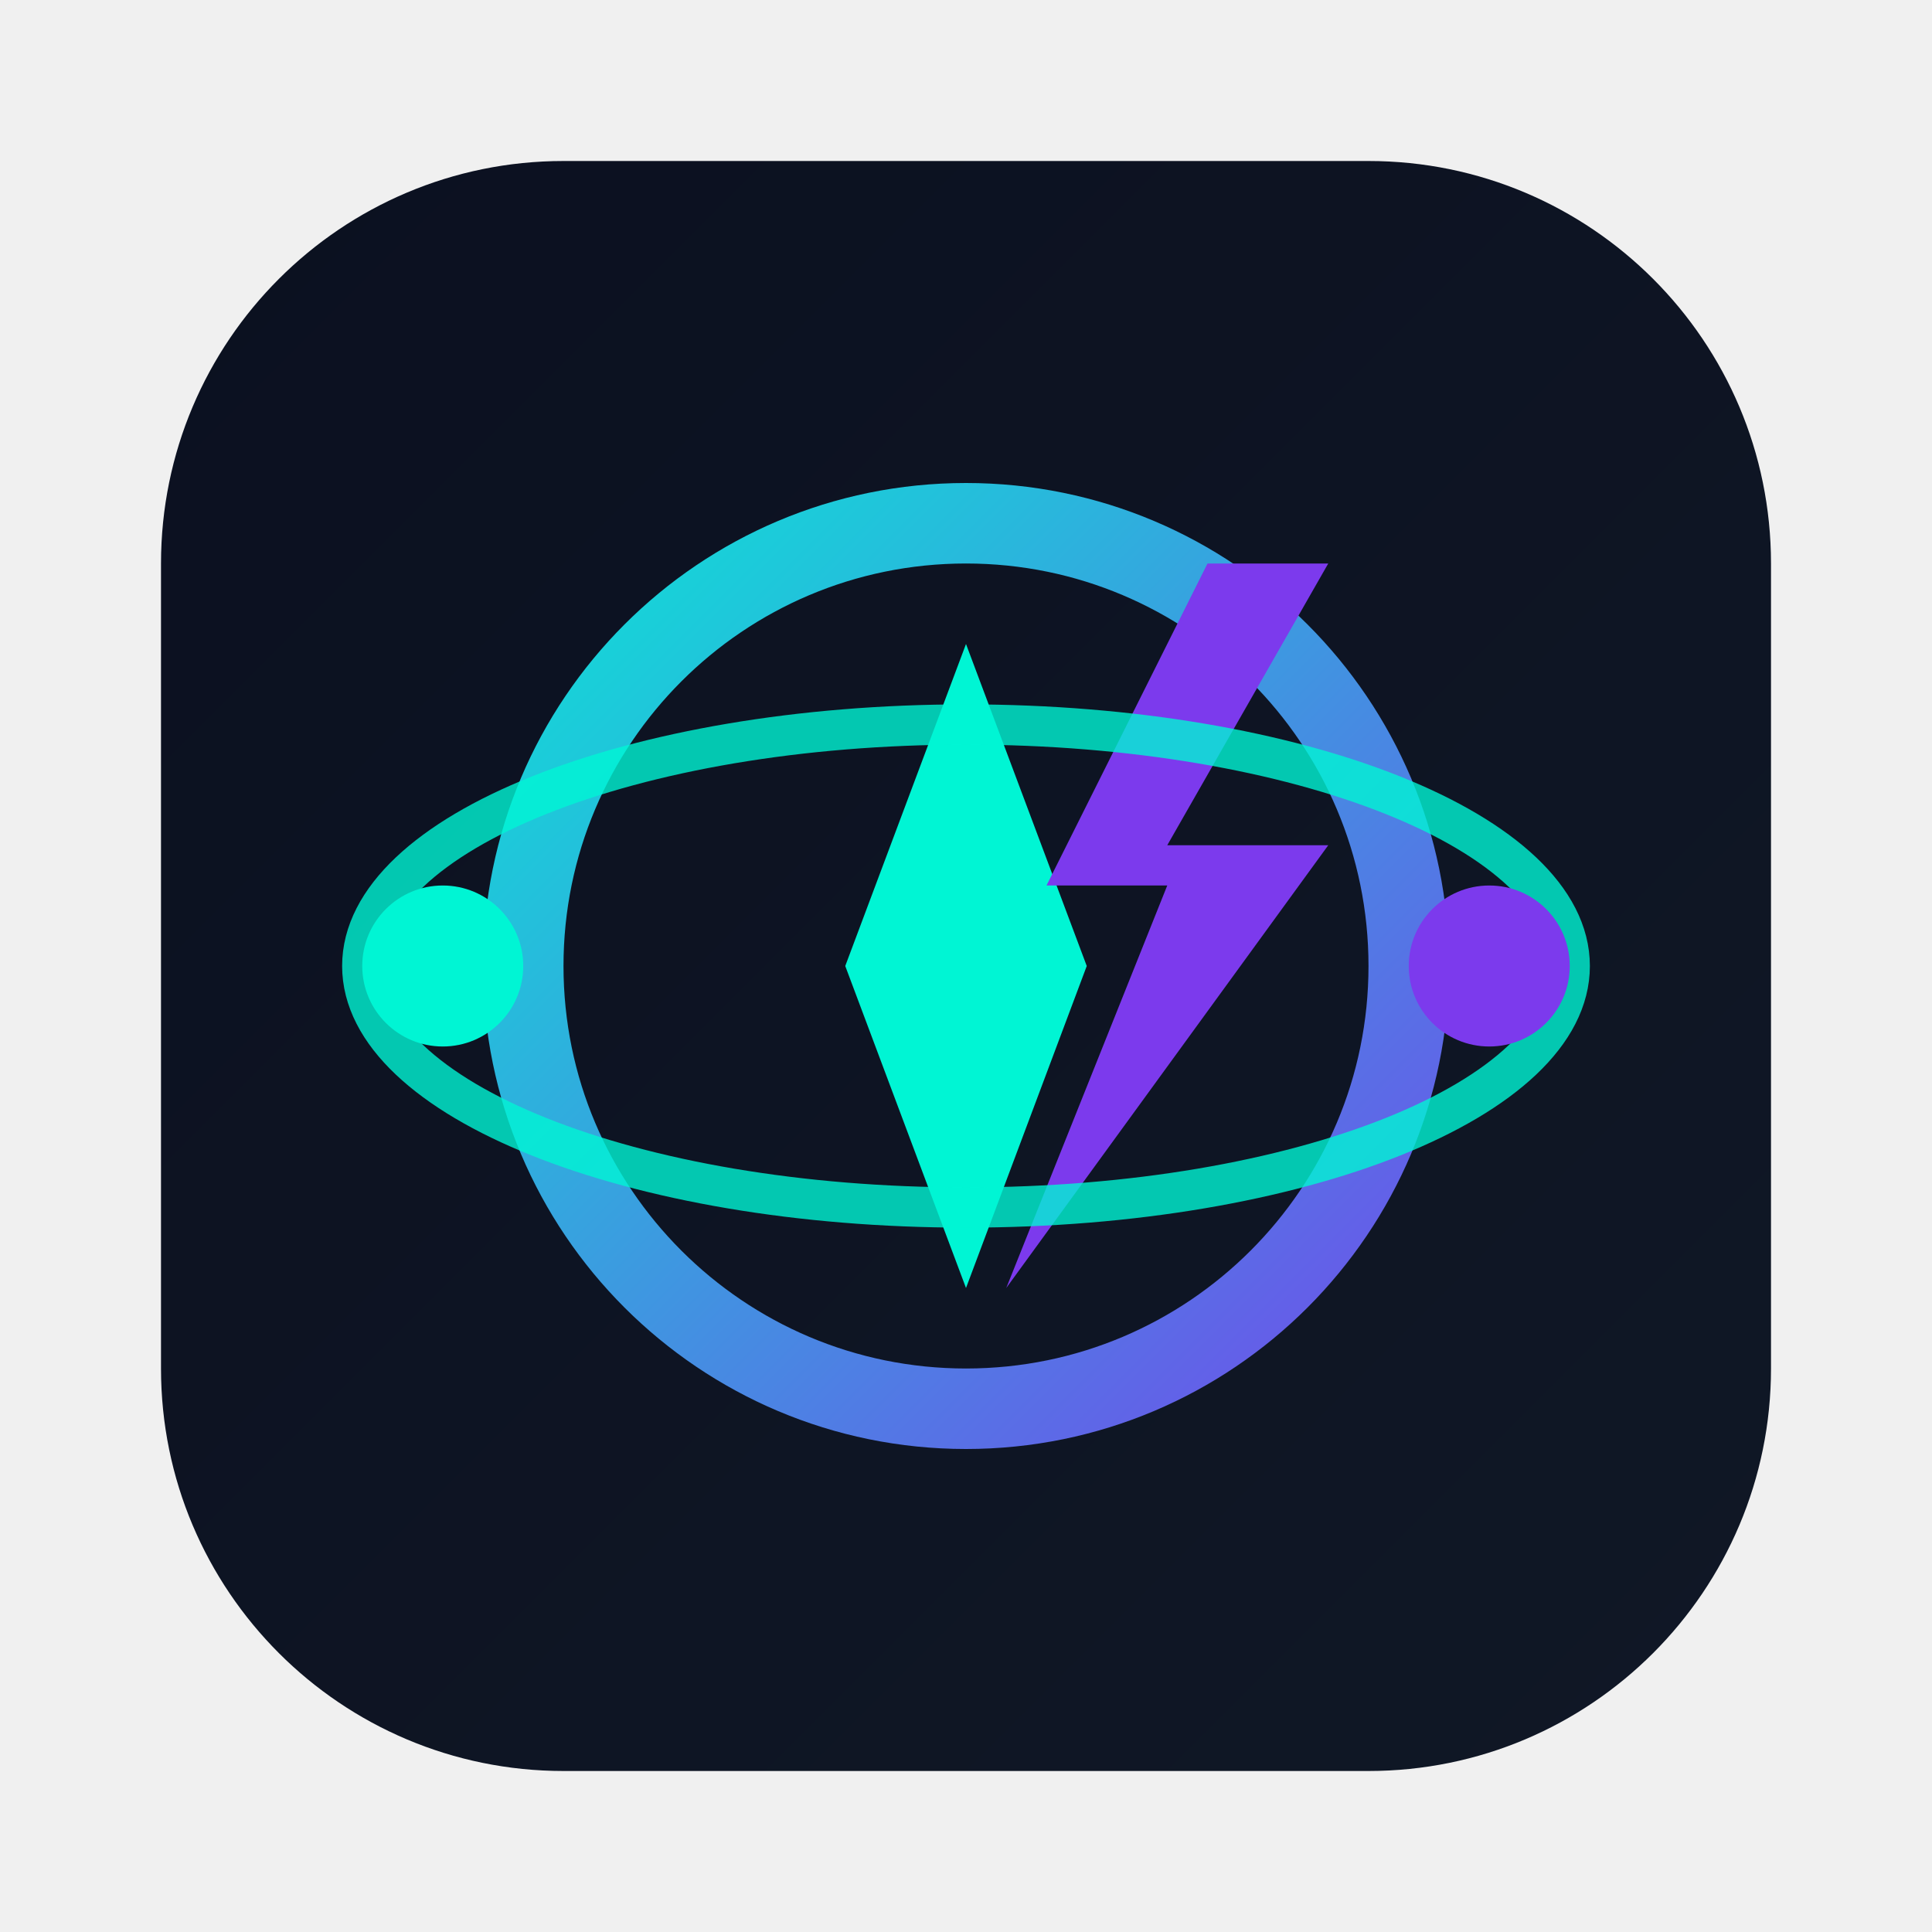
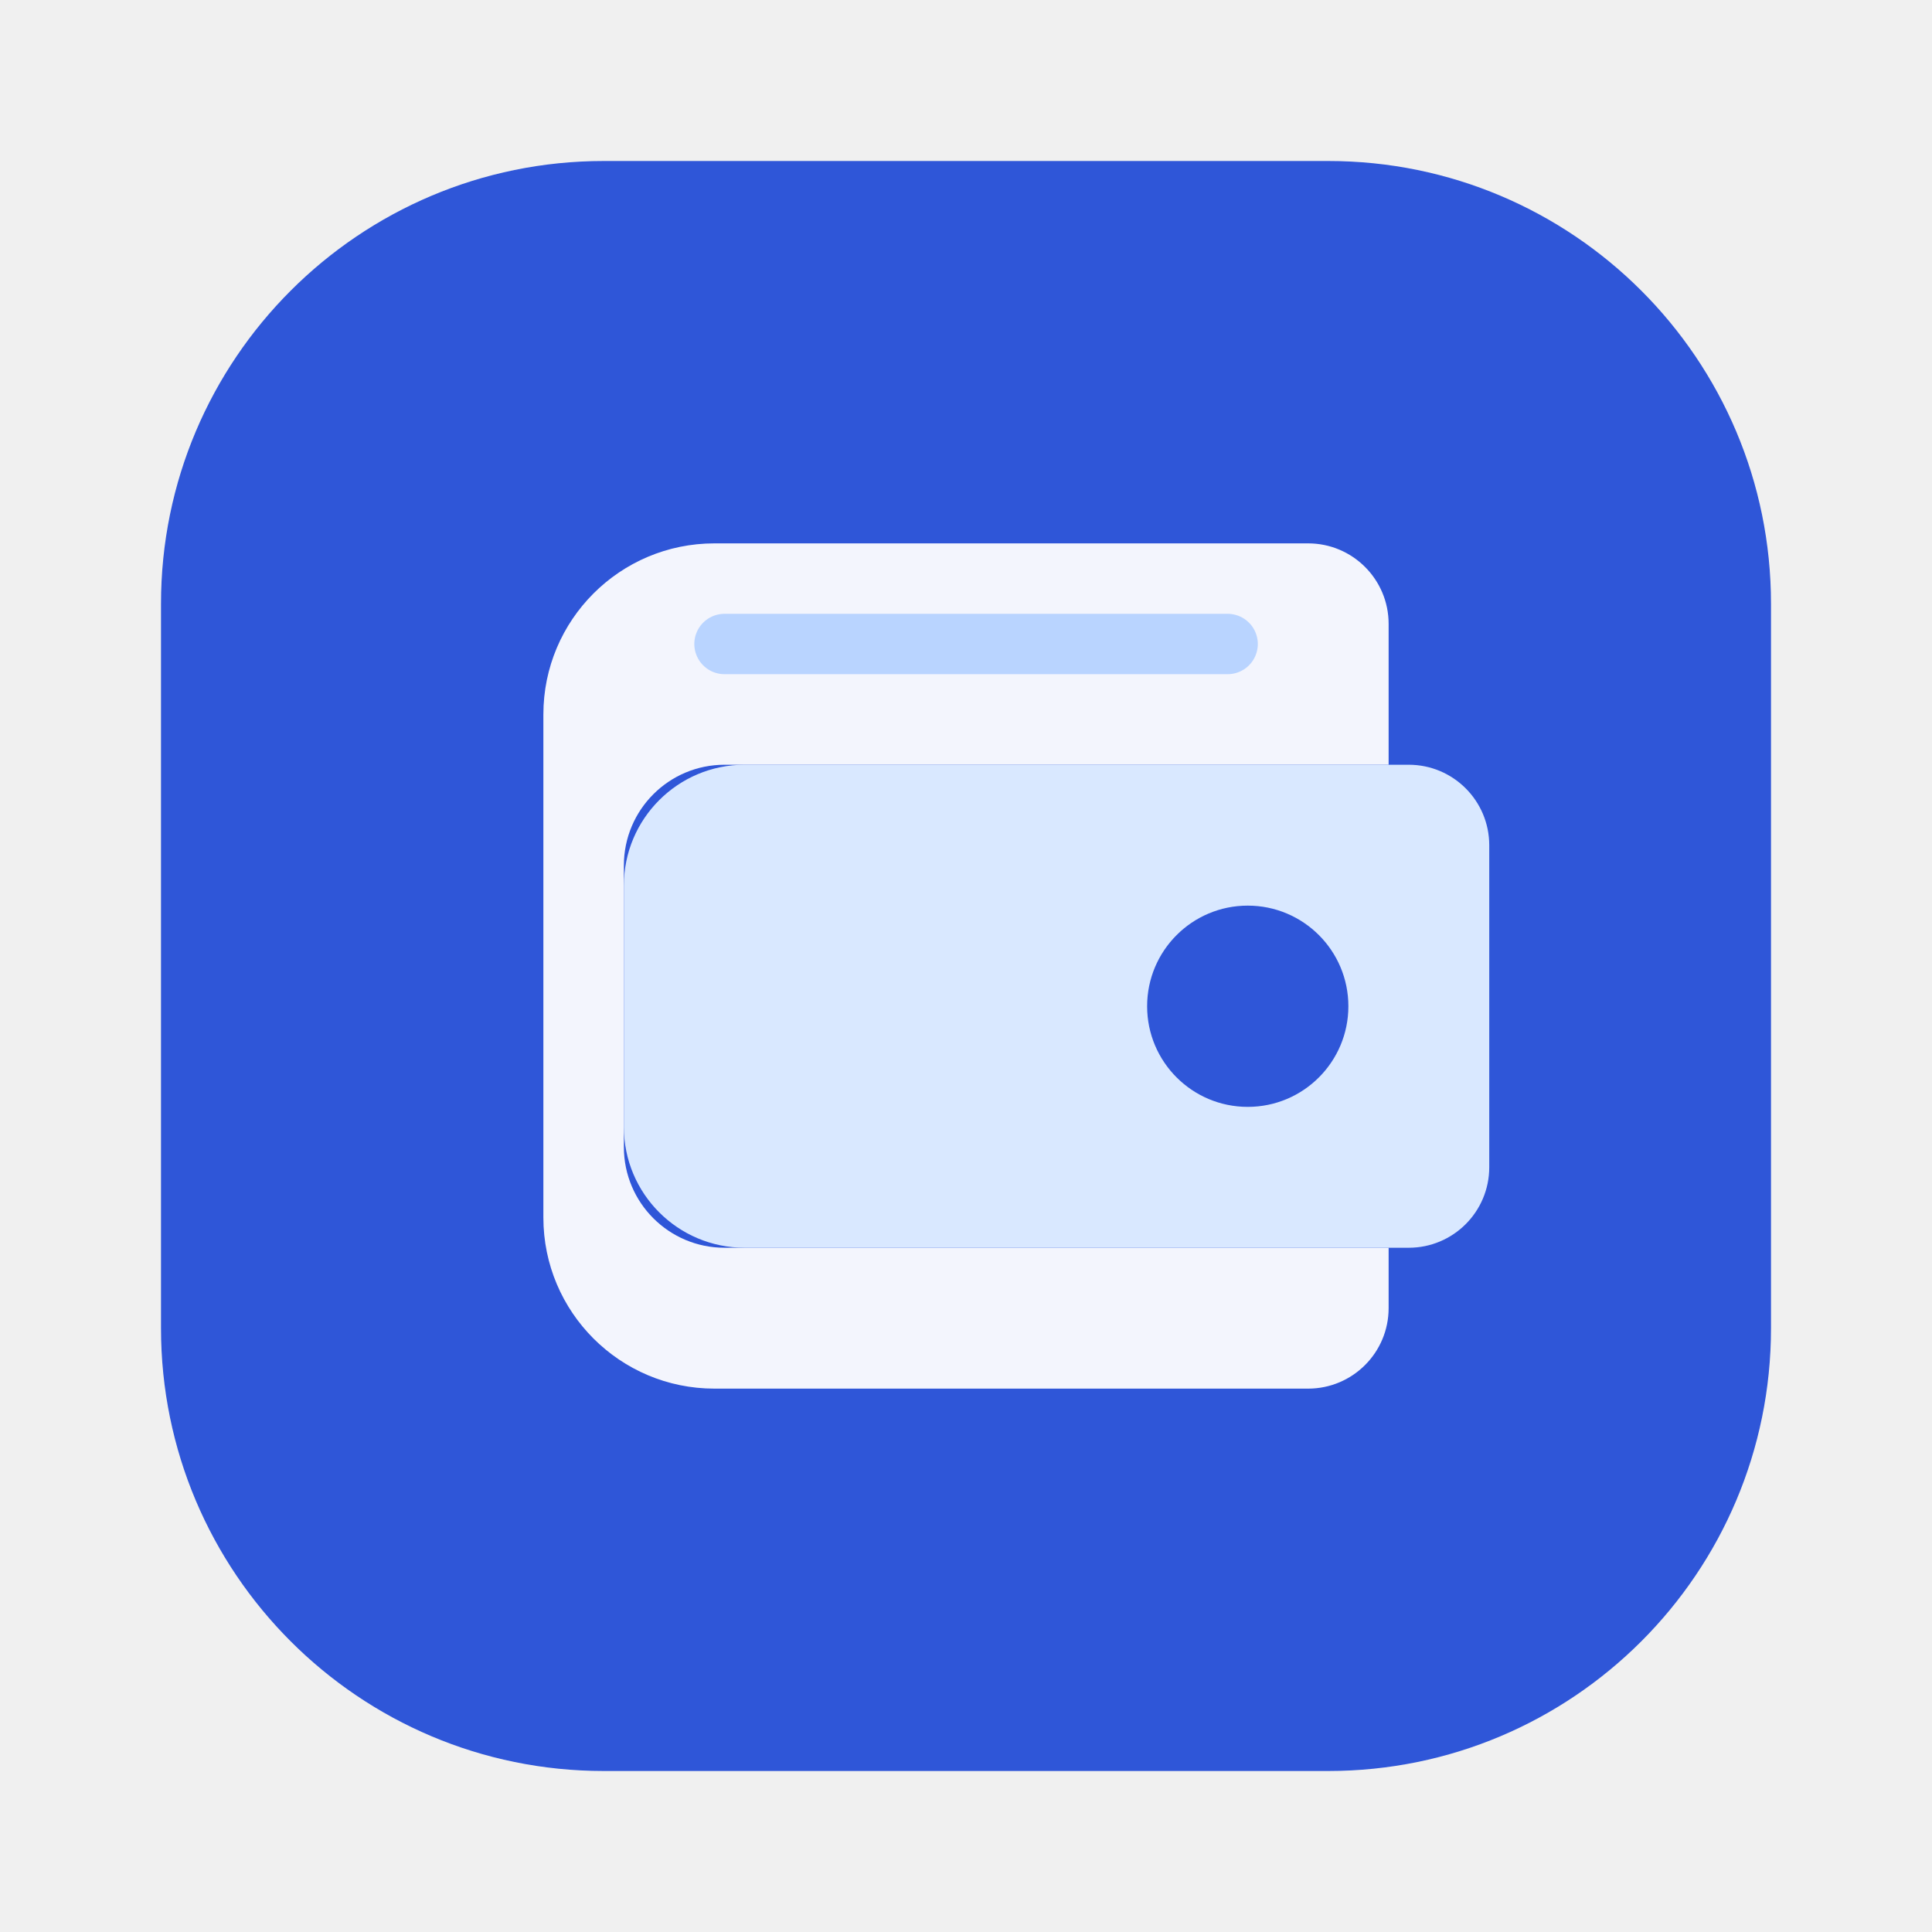
<svg xmlns="http://www.w3.org/2000/svg" width="96" height="96" viewBox="0 0 96 96" fill="none">
-   <defs>
-     <linearGradient id="bg" x1="8" y1="8" x2="88" y2="88" gradientUnits="userSpaceOnUse">
-       <stop stop-color="#0b1020" />
-       <stop offset="1" stop-color="#101826" />
-     </linearGradient>
-     <linearGradient id="neon" x1="20" y1="20" x2="76" y2="76" gradientUnits="userSpaceOnUse">
-       <stop stop-color="#00f5d4" />
-       <stop offset="1" stop-color="#7c3aed" />
-     </linearGradient>
-   </defs>
-   <rect x="8" y="8" width="80" height="80" rx="20" fill="url(#bg)" />
-   <circle cx="48" cy="48" r="22" stroke="url(#neon)" stroke-width="4" />
-   <circle cx="48" cy="48" r="2.5" fill="#00f5d4" />
-   <path d="M48 32 L54 48 L48 64 L42 48 Z" fill="#00f5d4" />
-   <path d="M60 28 L52 44 H58 L50 64 L66 42 H58 L66 28 Z" fill="#7c3aed" />
-   <ellipse cx="48" cy="48" rx="30" ry="12" stroke="#00f5d4" stroke-width="2" opacity="0.8" />
-   <circle cx="22" cy="48" r="4" fill="#00f5d4" />
-   <circle cx="74" cy="48" r="4" fill="#7c3aed" />
+   <rect x="8" y="8" width="80" height="80" rx="22" fill="#2F56D8" />
+   <path d="M27 35.5C27 30.806 30.806 27 35.5 27H65C67.209 27 69 28.791 69 31V38H36C33.239 38 31 40.239 31 43V57C31 59.761 33.239 62 36 62H69V65C69 67.209 67.209 69 65 69H35.5C30.806 69 27 65.194 27 60.5V35.5Z" fill="white" opacity="0.94" />
+   <path d="M37 38H70C72.209 38 74 39.791 74 42V58C74 60.209 72.209 62 70 62H37C33.686 62 31 59.314 31 56V44C31 40.686 33.686 38 37 38Z" fill="#D9E8FF" />
+   <circle cx="62" cy="50" r="5" fill="#2F56D8" />
+   <path d="M36 32H61" stroke="#B9D4FF" stroke-width="3" stroke-linecap="round" />
</svg>
